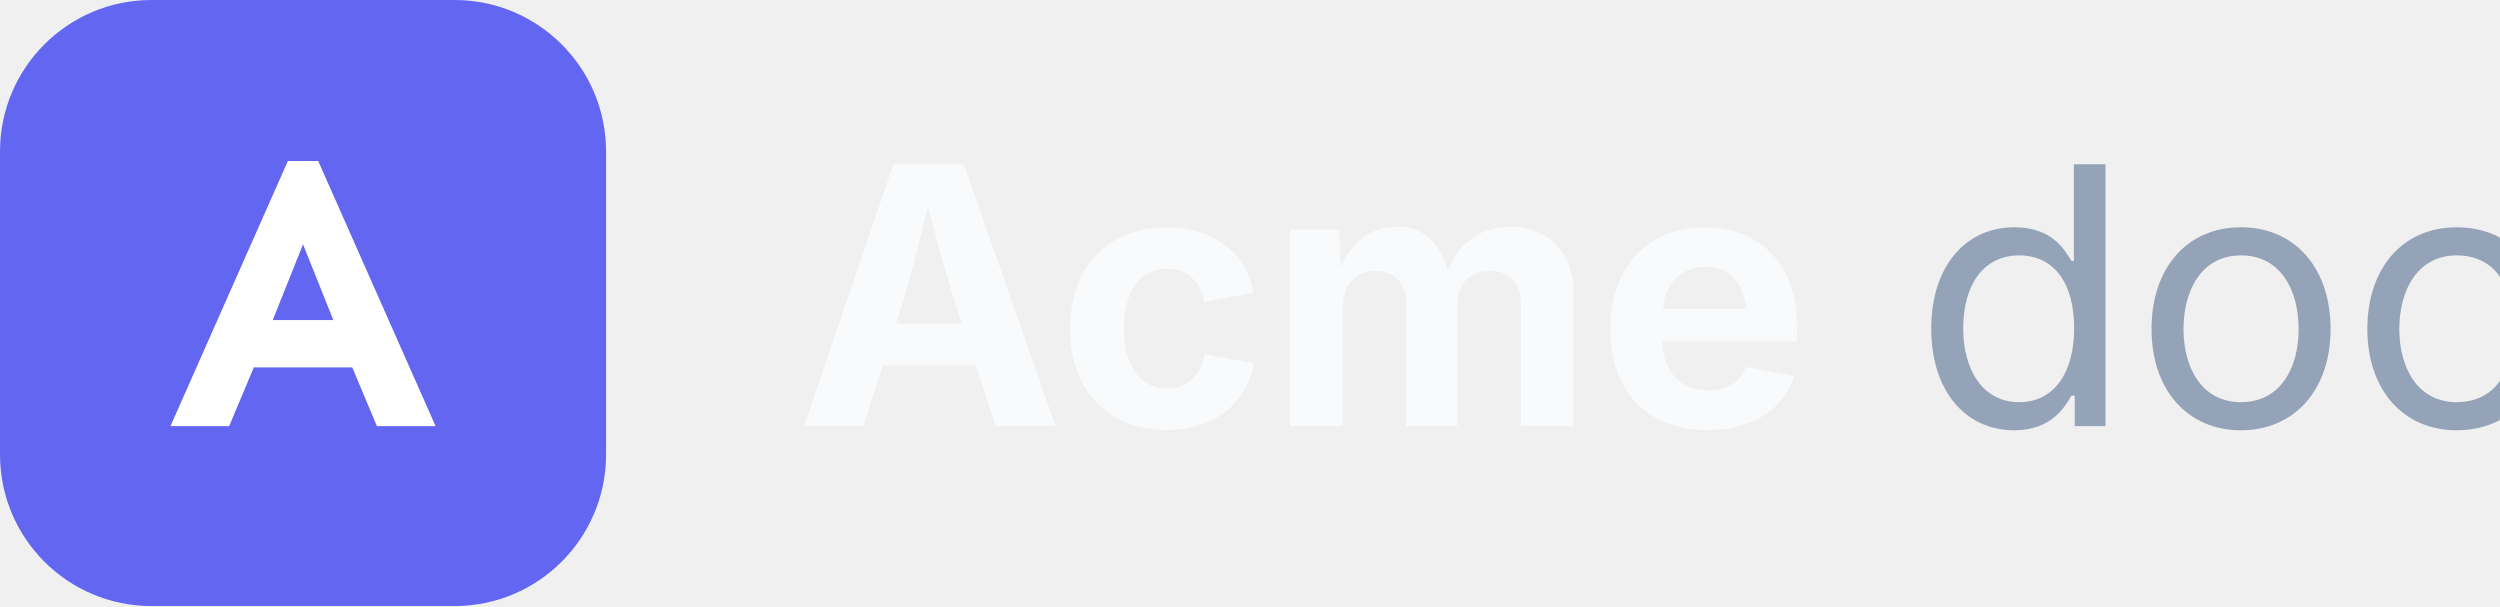
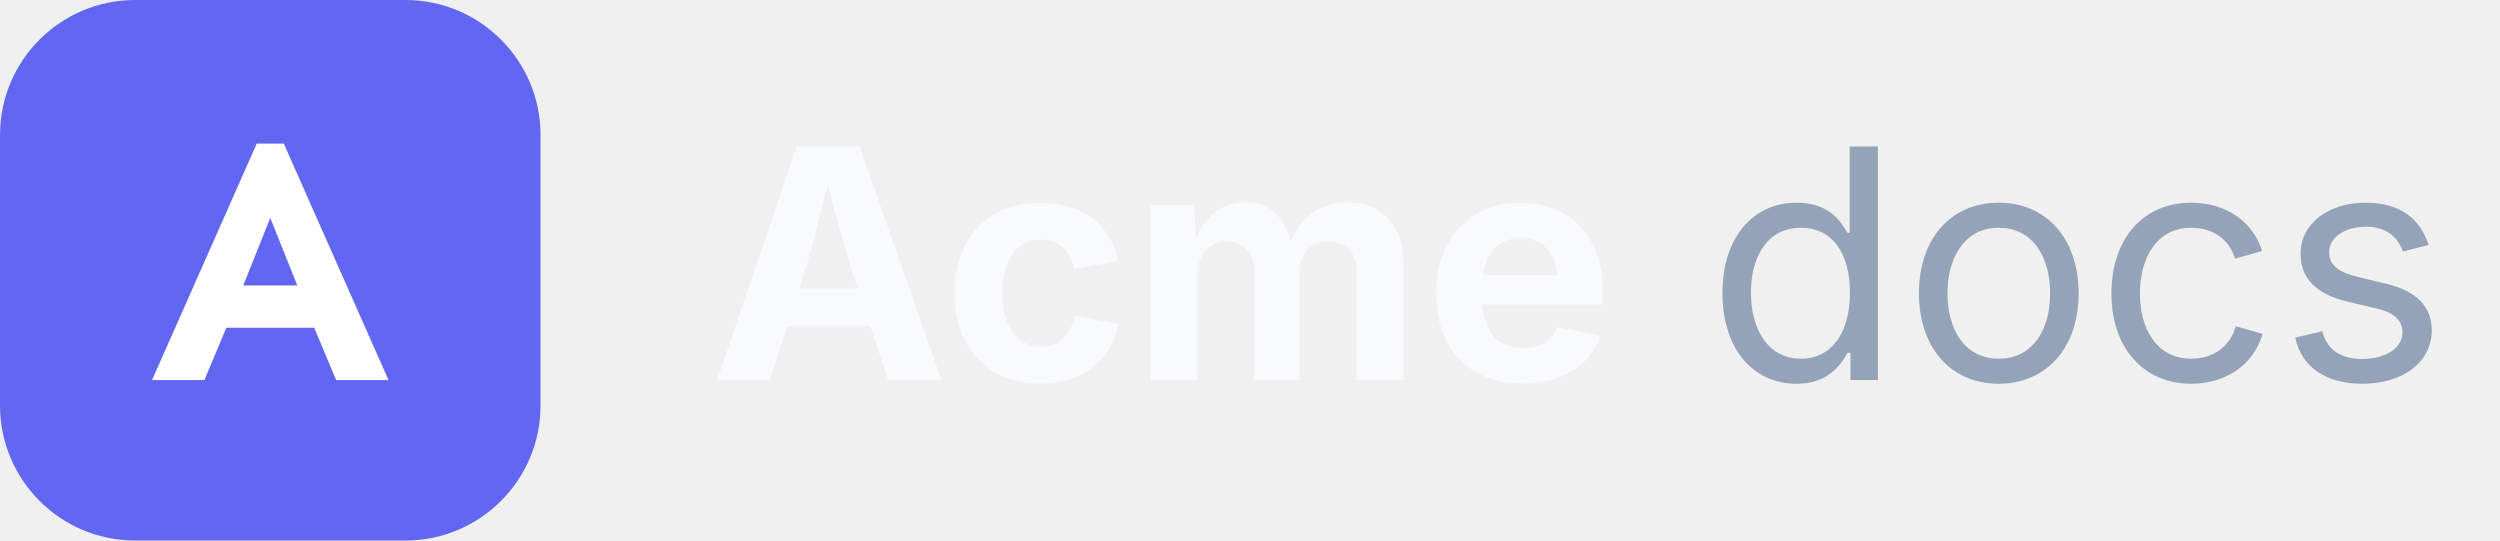
- <svg xmlns="http://www.w3.org/2000/svg" width="132" height="32" viewBox="0 0 132 32" fill="none">
+ <svg xmlns="http://www.w3.org/2000/svg" width="148" height="32" viewBox="0 0 148 32" fill="none">
  <rect width="32" height="32" rx="8" fill="#6366F1" />
  <path d="M9 22.5 15.2 8.5h1.6L23 22.5h-3.1l-1.3-3.1h-5.2l-1.3 3.1H9Zm5.4-5.6h3.2L16 12.9l-1.6 4Z" fill="#fff" />
  <text x="42" y="22.5" font-family="Inter,-apple-system,Helvetica,Arial,sans-serif" font-size="19" font-weight="700" fill="#F8FAFC">Acme</text>
  <text x="101" y="22.5" font-family="Inter,-apple-system,Helvetica,Arial,sans-serif" font-size="19" font-weight="400" fill="#94A3B8">docs</text>
</svg>
